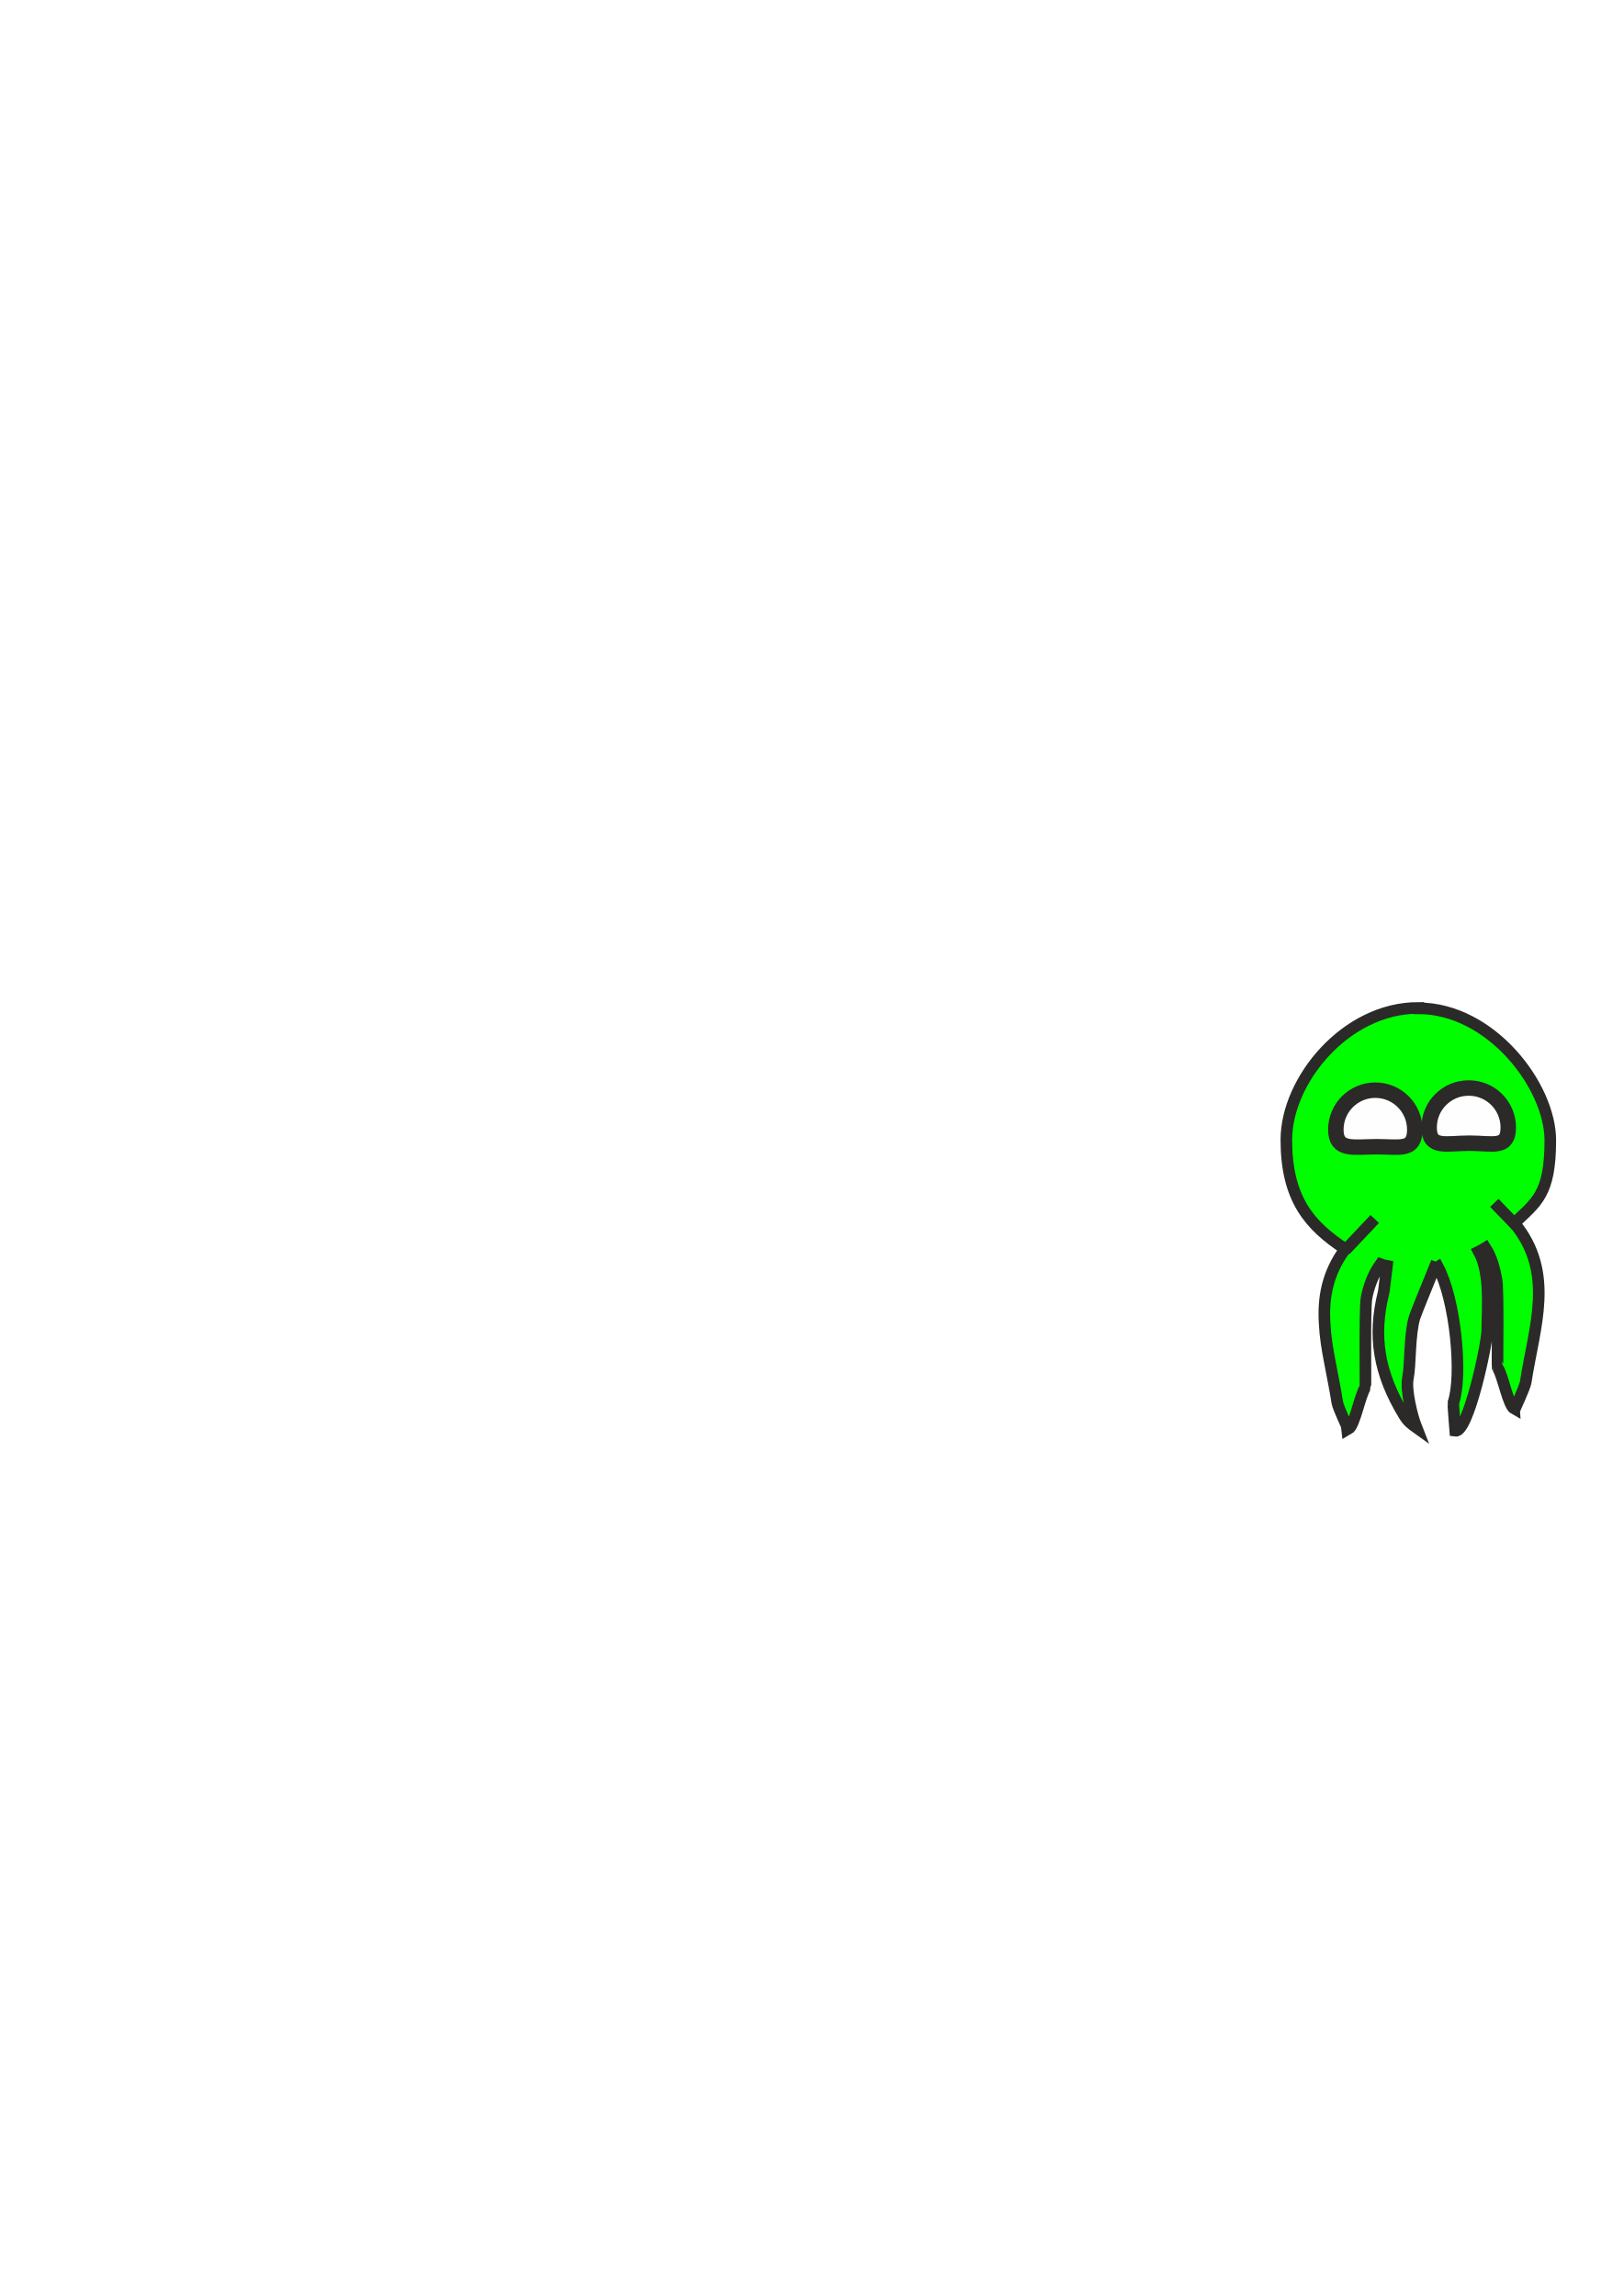
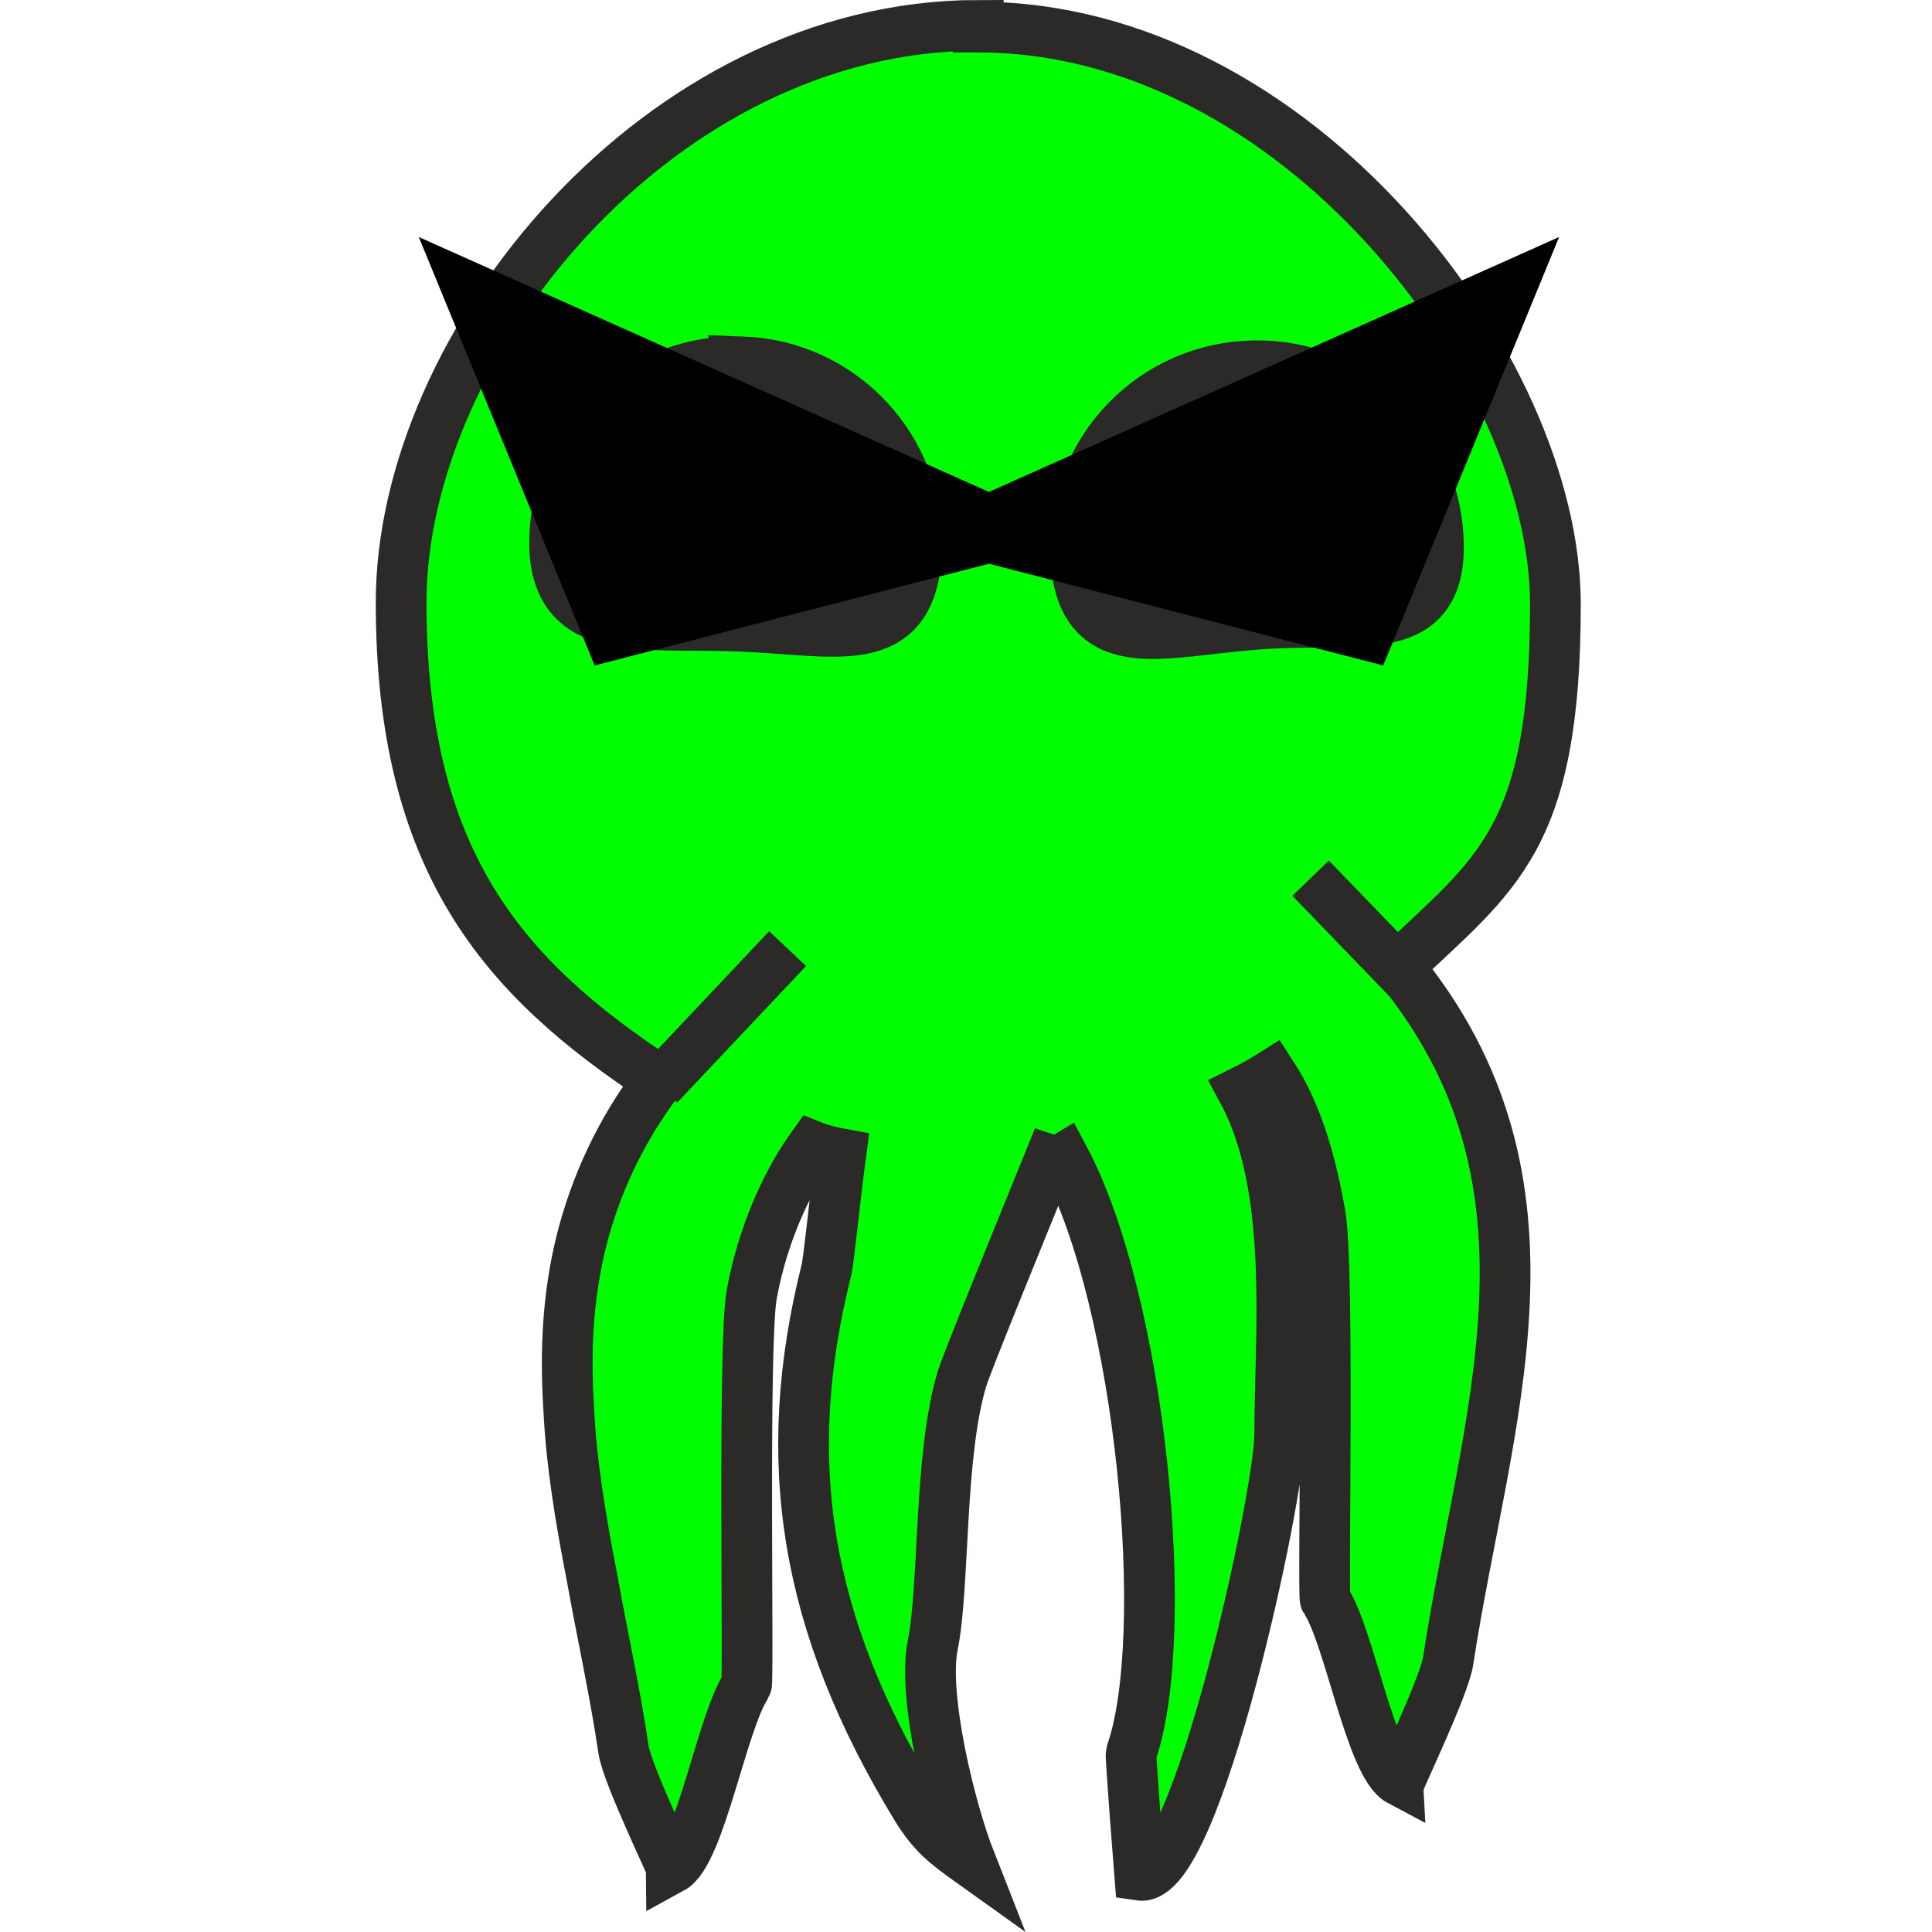
- <svg xmlns="http://www.w3.org/2000/svg" xml:space="preserve" width="8.268in" height="11.693in" version="1.1" style="shape-rendering:geometricPrecision; text-rendering:geometricPrecision; image-rendering:optimizeQuality; fill-rule:evenodd; clip-rule:evenodd" viewBox="0 0 8268 11693">
-   <defs>
-     <style type="text/css">
-    
+ <svg xmlns="http://www.w3.org/2000/svg" xml:space="preserve" width="215.947" height="215.947" version="1.1" style="clip-rule:evenodd;fill-rule:evenodd;image-rendering:optimizeQuality;shape-rendering:geometricPrecision;text-rendering:geometricPrecision" viewBox="0 0 2249.522 2249.465" id="svg18">
+   <defs id="defs4">
+     <style type="text/css" id="style2">
    .str0 {stroke:#2B2A29;stroke-width:59.055}
    .str1 {stroke:#2B2A29;stroke-width:78.74}
    .fil2 {fill:none}
    .fil1 {fill:#FEFEFE}
    .fil0 {fill:#00FE00}
-    
-   </style>
+    </style>
  </defs>
-   <g id="Слой_x0020_1">
-     <path class="fil0 str0" d="M7222 5135c371,0 672,397 672,672 0,275 -70,314 -183,422 209,254 101,527 58,809 -5,30 -56,136 -56,139 -34,-18 -59,-170 -87,-211 -3,-4 5,-390 -6,-449 -9,-50 -23,-111 -56,-162 -11,7 -22,13 -34,19 61,113 43,284 43,400 0,69 -97,523 -163,513 0,0 -11,-139 -10,-142 48,-137 12,-524 -78,-693 -5,3 -11,4 -17,2 -39,96 -95,233 -102,255 -27,90 -20,241 -34,310 -12,59 20,191 44,252 -28,-20 -44,-32 -63,-63 -131,-215 -160,-405 -105,-625 3,-11 9,-76 17,-136 -11,-2 -23,-5 -33,-9 -40,56 -62,123 -71,174 -10,60 -3,450 -6,454 -28,41 -54,195 -87,213 0,-3 -51,-108 -56,-138 -10,-68 -25,-135 -37,-202 -13,-67 -24,-132 -27,-198 -4,-65 -1,-129 15,-193 16,-63 44,-126 90,-187 -181,-119 -300,-254 -300,-556 0,-302 301,-672 672,-672z" />
-     <path class="fil1 str1" d="M7003 5552c111,0 201,90 201,201 0,111 -76,87 -194,87 -118,0 -208,24 -208,-87 0,-111 90,-201 201,-201z" />
-     <path class="fil1 str1" d="M7478 5541c-111,0 -201,90 -201,201 0,111 86,80 205,80 119,0 198,31 198,-80 0,-111 -90,-201 -201,-201z" />
-     <line class="fil2 str0" x1="6850" y1="6367" x2="7000" y2="6208" />
-     <line class="fil2 str0" x1="7721" y1="6242" x2="7609" y2="6126" />
+   <g id="Слой_x0020_1" transform="translate(-6082.958,-5103.506)">
+     <path class="fil0 str0" d="m 7222,5135 c 371,0 672,397 672,672 0,275 -70,314 -183,422 209,254 101,527 58,809 -5,30 -56,136 -56,139 -34,-18 -59,-170 -87,-211 -3,-4 5,-390 -6,-449 -9,-50 -23,-111 -56,-162 -11,7 -22,13 -34,19 61,113 43,284 43,400 0,69 -97,523 -163,513 0,0 -11,-139 -10,-142 48,-137 12,-524 -78,-693 -5,3 -11,4 -17,2 -39,96 -95,233 -102,255 -27,90 -20,241 -34,310 -12,59 20,191 44,252 -28,-20 -44,-32 -63,-63 -131,-215 -160,-405 -105,-625 3,-11 9,-76 17,-136 -11,-2 -23,-5 -33,-9 -40,56 -62,123 -71,174 -10,60 -3,450 -6,454 -28,41 -54,195 -87,213 0,-3 -51,-108 -56,-138 -10,-68 -25,-135 -37,-202 -13,-67 -24,-132 -27,-198 -4,-65 -1,-129 15,-193 16,-63 44,-126 90,-187 -181,-119 -300,-254 -300,-556 0,-302 301,-672 672,-672 z" id="path7" style="fill:#00fe00;stroke:#2b2a29;stroke-width:59.055" />
+     <path class="fil1 str1" d="m 6947.265,5534.589 c 110.918,4.258 197.399,97.645 193.141,208.563 -4.258,110.918 -79.282,84.02 -197.195,79.494 -117.913,-4.527 -208.768,16.003 -204.509,-94.915 4.258,-110.918 97.645,-197.399 208.563,-193.141 z" id="path9" style="fill:#fefefe;stroke:#2b2a29;stroke-width:78.74" />
+     <path class="fil1 str1" d="m 7533.562,5539.63 c -110.789,6.845 -195.068,102.223 -188.224,213.012 6.844,110.789 90.769,74.545 209.543,67.207 118.774,-7.338 199.535,18.732 192.69,-92.057 -6.845,-110.789 -102.223,-195.068 -213.012,-188.224 z" id="path11" style="fill:#fefefe;stroke:#2b2a29;stroke-width:78.74" />
+     <line class="fil2 str0" x1="6850" y1="6367" x2="7000" y2="6208" id="line13" style="fill:none;stroke:#2b2a29;stroke-width:59.055" />
+     <line class="fil2 str0" x1="7721" y1="6242" x2="7609" y2="6126" id="line15" style="fill:none;stroke:#2b2a29;stroke-width:59.055" />
  </g>
+   <path style="fill:#000000;fill-rule:evenodd;stroke:#000000;stroke-width:52.085;stroke-linecap:butt;stroke-linejoin:miter;stroke-miterlimit:4;stroke-dasharray:none;stroke-opacity:1" d="M 536.43,326.296 1191.378,619.157 707.852,743.898 Z" id="path4499" />
+   <path id="path4505" d="m 1766.53,326.296 -654.948,292.861 483.526,124.741 z" style="fill:#000000;fill-rule:evenodd;stroke:#000000;stroke-width:52.085;stroke-linecap:butt;stroke-linejoin:miter;stroke-miterlimit:4;stroke-dasharray:none;stroke-opacity:1" />
</svg>
